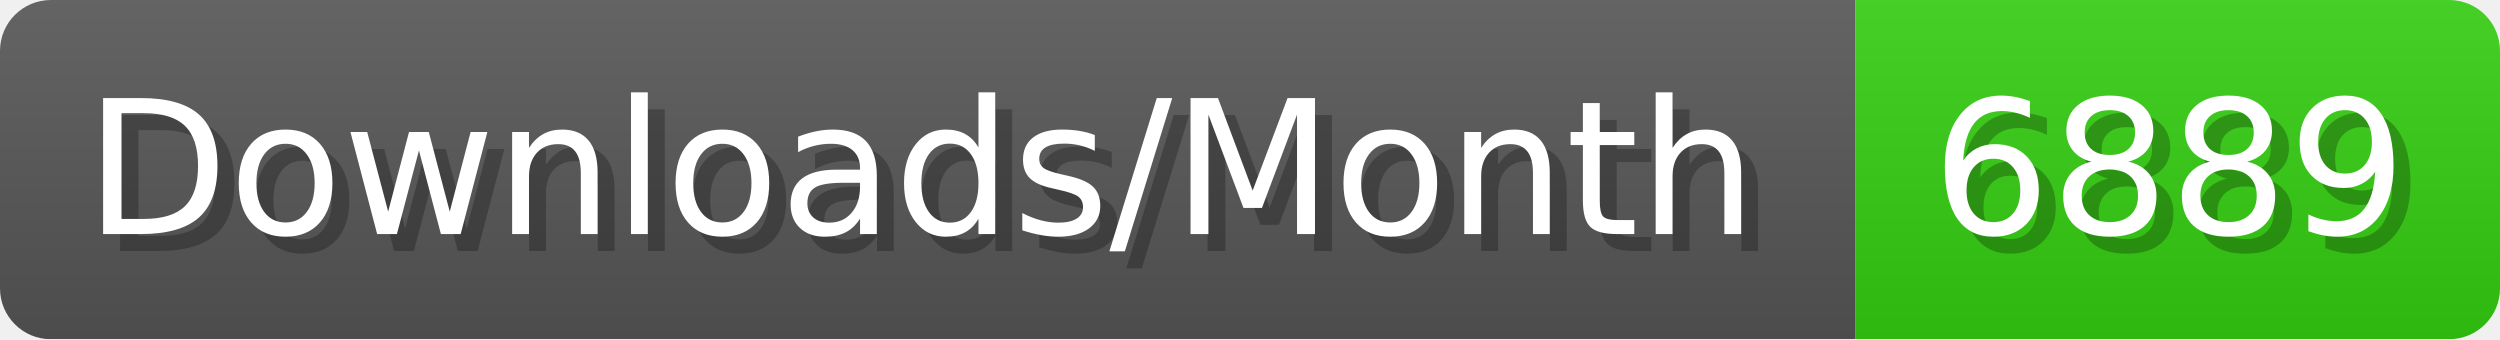
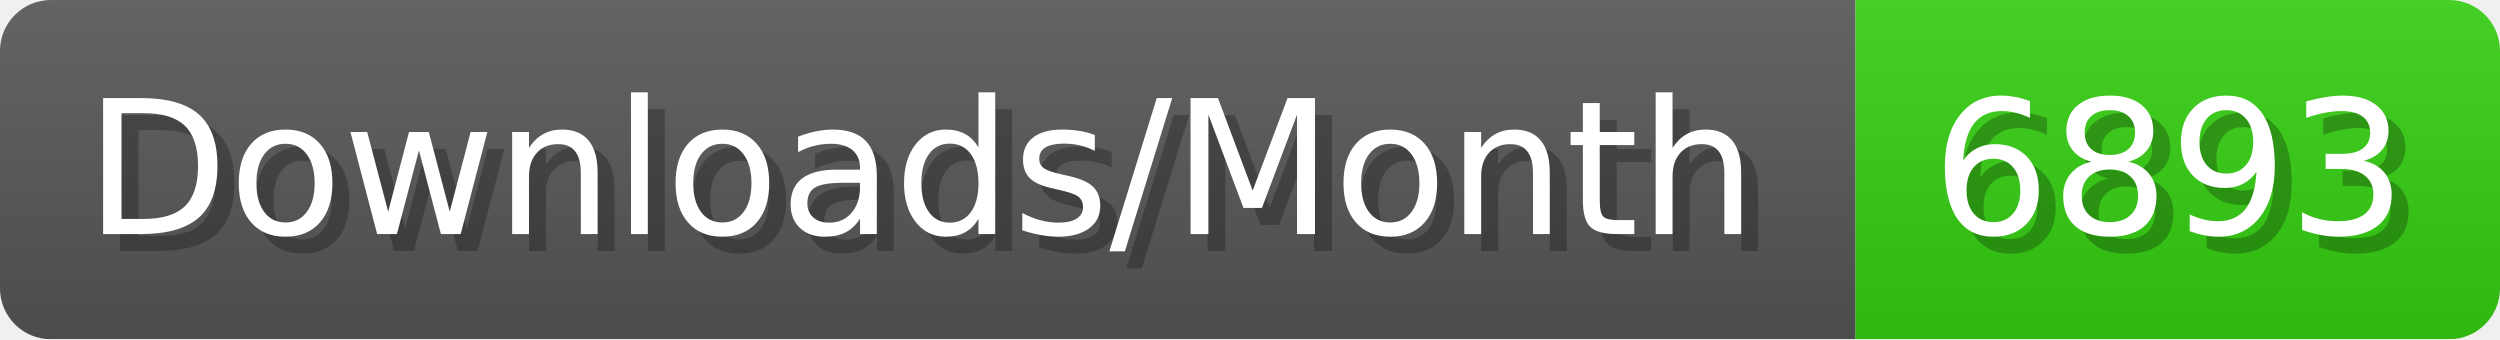
- <svg xmlns="http://www.w3.org/2000/svg" width="147.4" height="20" viewBox="0 0 1474 200" role="img" aria-label="Downloads/Month: 6889">
+ <svg xmlns="http://www.w3.org/2000/svg" width="147.4" height="20" viewBox="0 0 1474 200" role="img" aria-label="Downloads/Month: 6893">
  <linearGradient id="YlXUI" x2="0" y2="100%">
    <stop offset="0" stop-opacity=".1" stop-color="#EEE" />
    <stop offset="1" stop-opacity=".1" />
  </linearGradient>
  <mask id="JHhop">
    <rect width="1474" height="200" rx="30" fill="#FFF" />
  </mask>
  <g mask="url(#JHhop)">
    <rect width="1094" height="200" fill="#555" />
    <rect width="380" height="200" fill="#3C1" x="1094" />
    <rect width="1474" height="200" fill="url(#YlXUI)" />
  </g>
  <g aria-hidden="true" fill="#fff" text-anchor="start" font-family="Verdana,DejaVu Sans,sans-serif" font-size="110">
    <text x="60" y="148" textLength="994" fill="#000" opacity="0.25">Downloads/Month</text>
    <text x="50" y="138" textLength="994">Downloads/Month</text>
-     <text x="1149" y="148" textLength="280" fill="#000" opacity="0.25">6889</text>
-     <text x="1139" y="138" textLength="280">6889</text>
+     <text x="1149" y="148" textLength="280" fill="#000" opacity="0.25">6893</text>
+     <text x="1139" y="138" textLength="280">6893</text>
  </g>
</svg>
